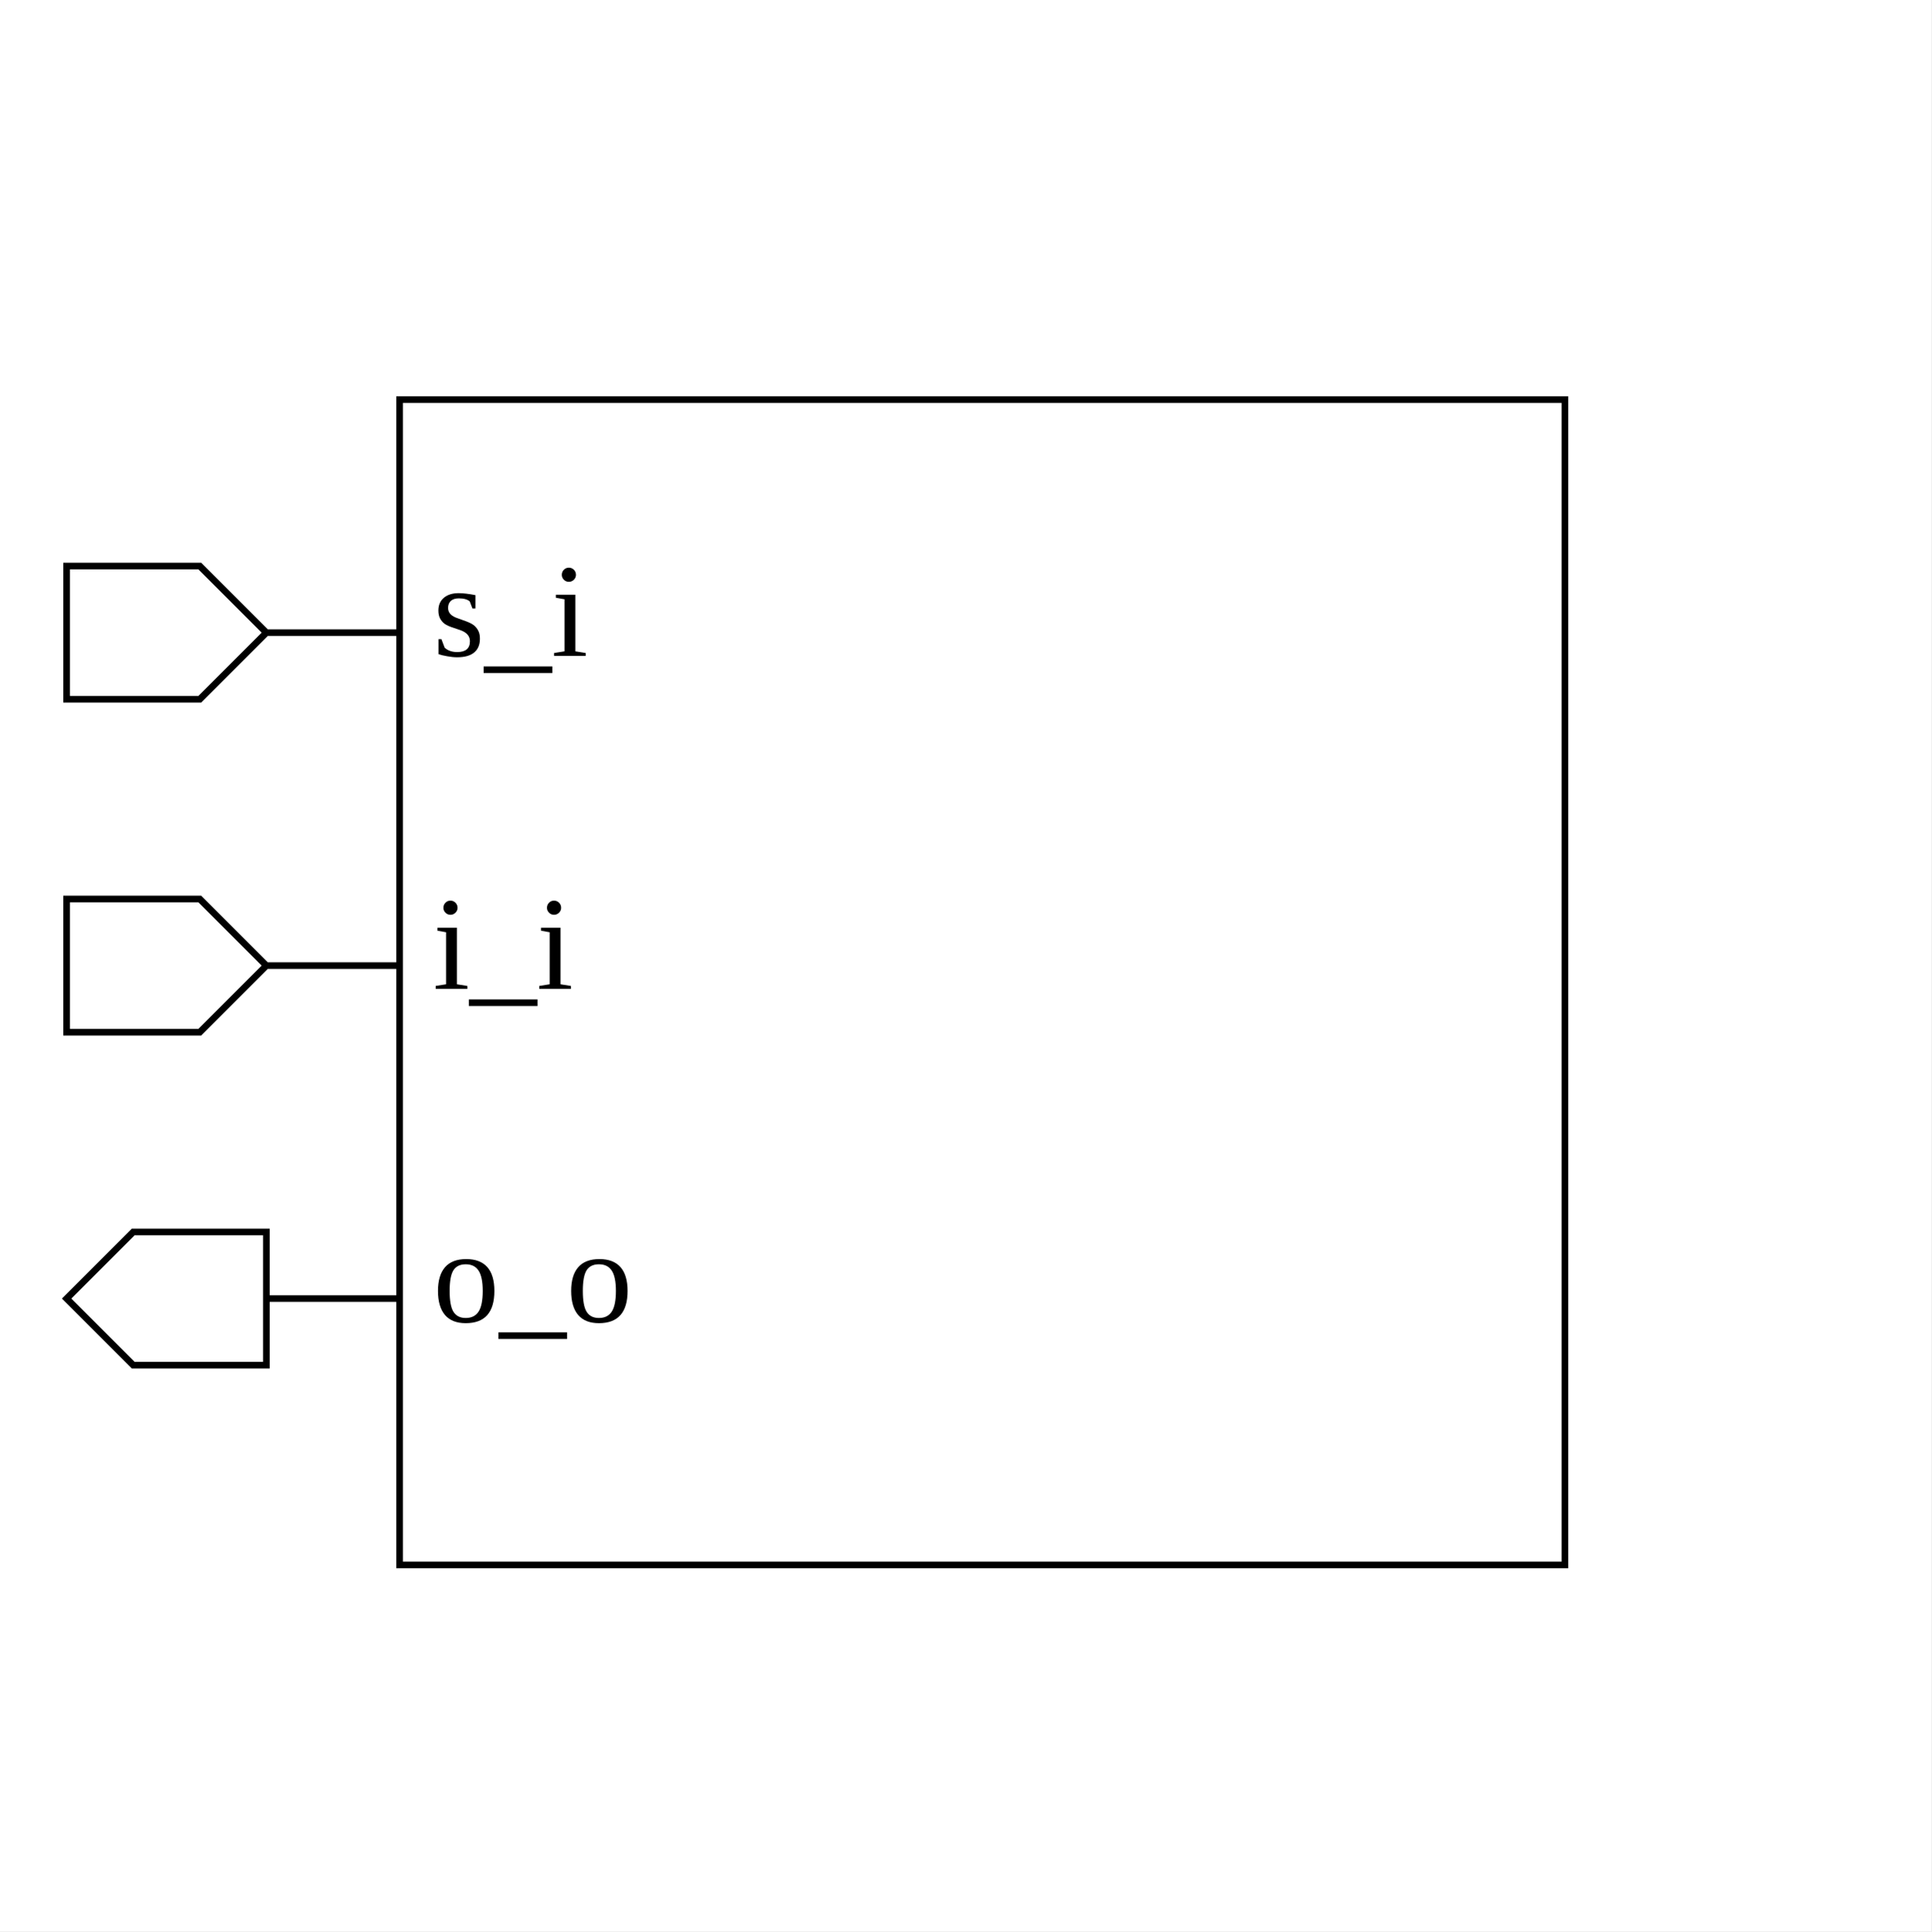
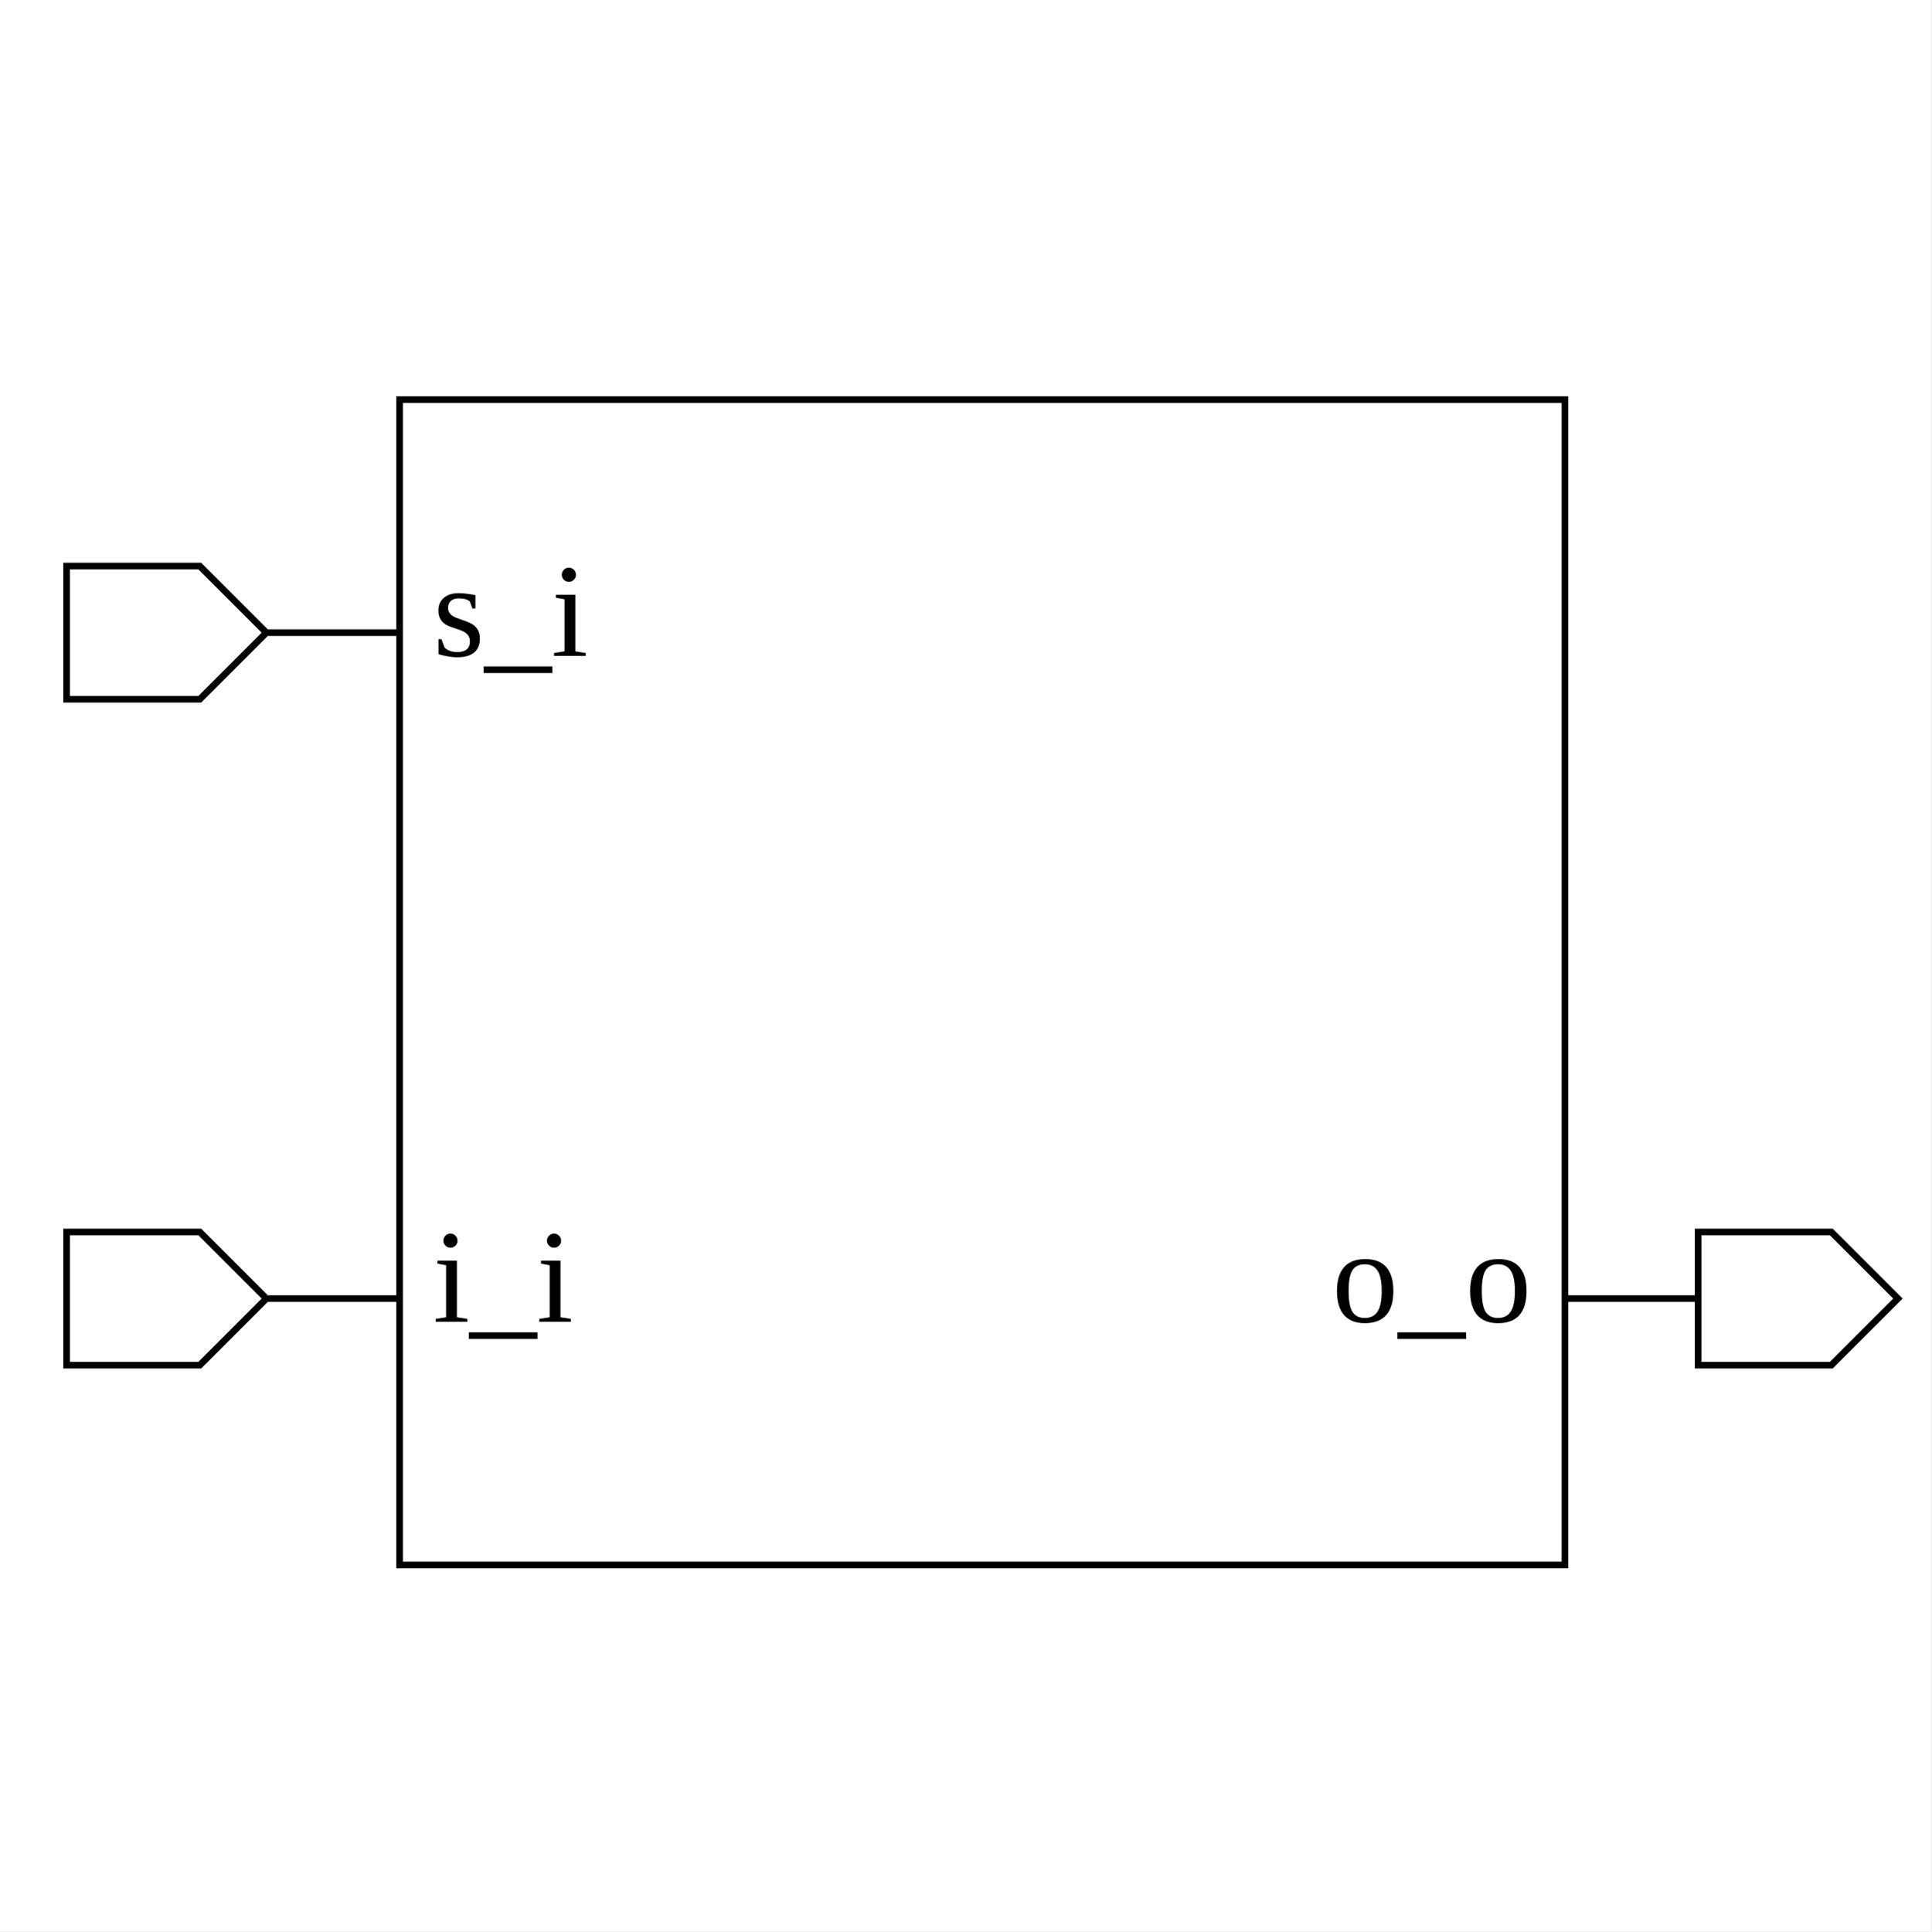
<svg xmlns="http://www.w3.org/2000/svg" height="290" width="290">
  <rect width="100%" height="100%" x="0" y="0" style="fill:white;stroke:white;stroke-width:0" />
  <g style="fill:white;stroke:black;stroke-width:1">
    <rect width="175" height="175" x="60" y="60" />
    <polygon points="10,95 10,85 30,85 40,95 60,95 40,95 30,105 10,105 10,95" />
    <text x="65" y="85" dominant-baseline="hanging" text-anchor="start" font-size="20" style="fill:black;stroke:black;stroke-width:0">s_i</text>
-     <polygon points="10,145 10,135 30,135 40,145 60,145 40,145 30,155 10,155 10,145" />
-     <text x="65" y="135" dominant-baseline="hanging" text-anchor="start" font-size="20" style="fill:black;stroke:black;stroke-width:0">i_i</text>
-     <polygon points="10,195 20,185 40,185 40,195 60,195 40,195 40,205 20,205 10,195" />
-     <text x="65" y="185" dominant-baseline="hanging" text-anchor="start" font-size="20" style="fill:black;stroke:black;stroke-width:0">o_o</text>
+     <polygon points="10,195 10,185 30,185 40,195 60,195 40,195 30,205 10,205 10,195" />
+     <text x="65" y="185" dominant-baseline="hanging" text-anchor="start" font-size="20" style="fill:black;stroke:black;stroke-width:0">i_i</text>
+     <polygon points="235,195 255,195 255,185 275,185 285,195 275,205 255,205 255,195 235,195" />
+     <text x="230" y="185" dominant-baseline="hanging" text-anchor="end" font-size="20" style="fill:black;stroke:black;stroke-width:0">o_o</text>
  </g>
</svg>
